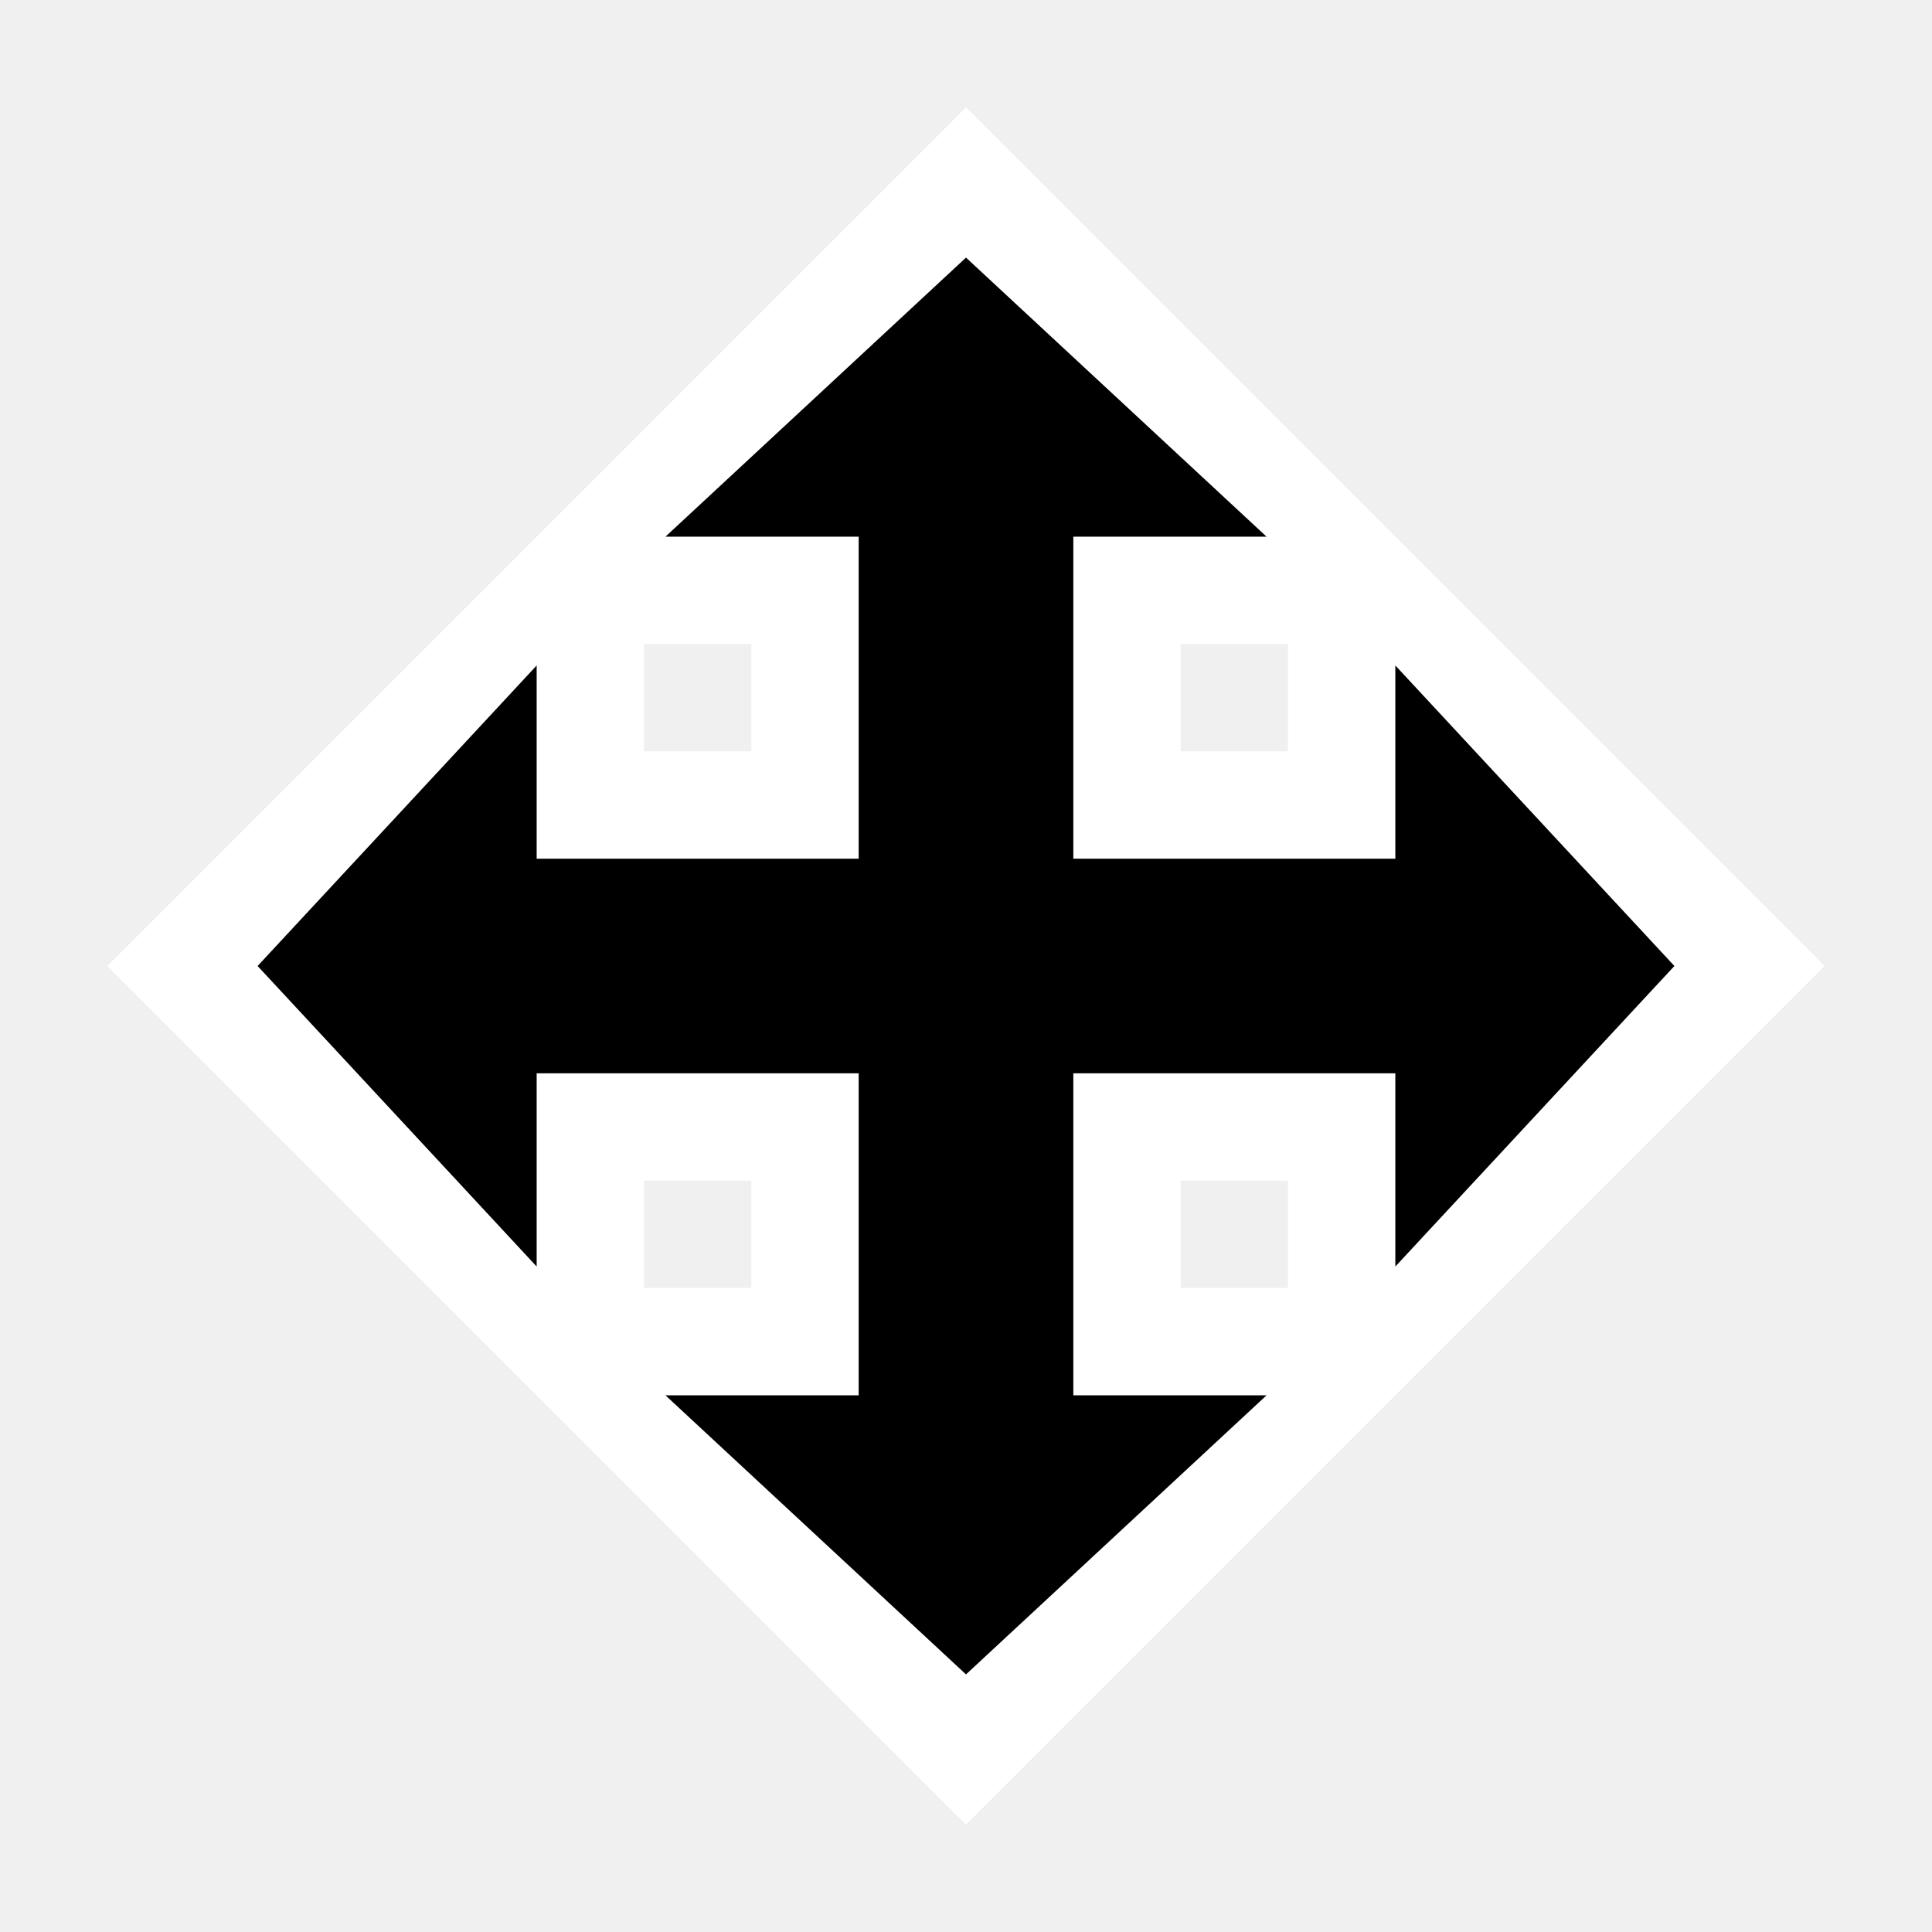
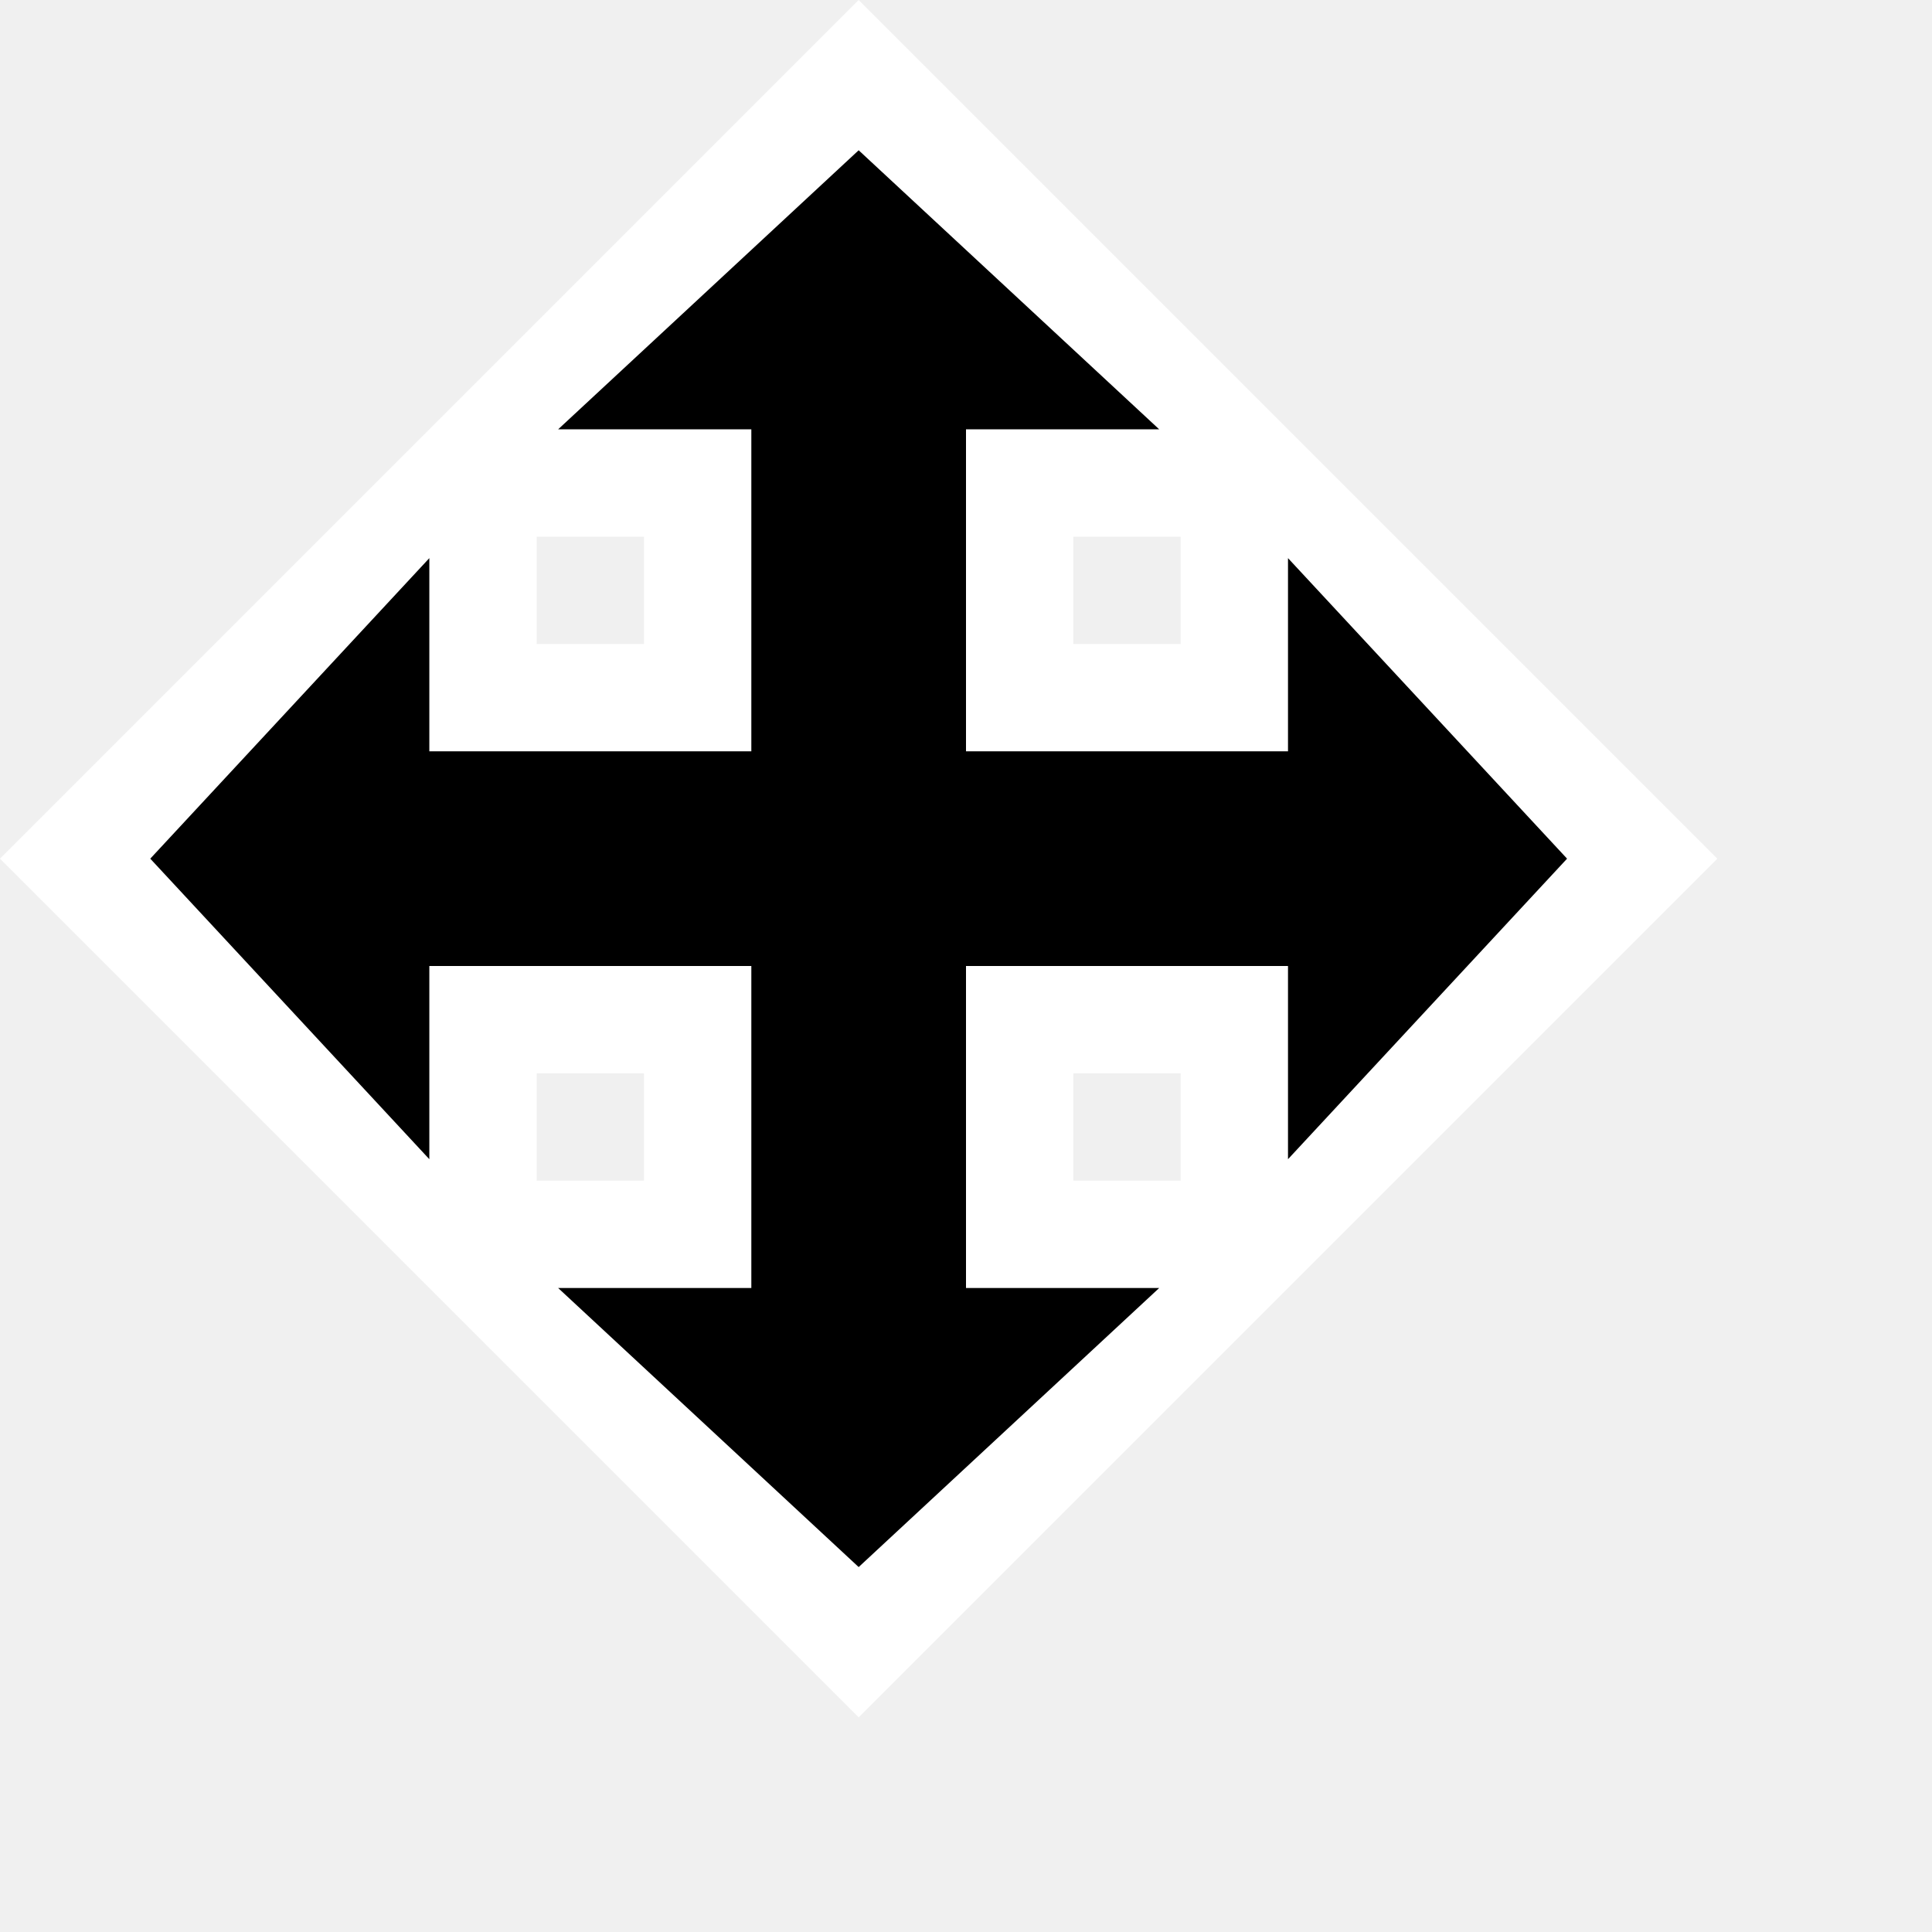
<svg xmlns="http://www.w3.org/2000/svg" version="1.1" id="Layer_1" x="0px" y="0px" viewBox="0 0 18 18" enable-background="new 0 0 18 18" xml:space="preserve">
-   <path fill="#FFFFFF" d="M9,1L1,9l5.2,5.2L9,17l8-8L9,1z M7,12H6v-1h1V12z M7,7H6V6h1V7z M12,12h-1v-1h1V12z M11,6h1v1h-1V6z" />
-   <polygon points="15.6,9 13,6.2 13,8 9,8 5,8 5,6.2 2.4,9 5,11.8 5,10 9,10 13,10 13,11.8 " />
-   <polygon points="10,9 10,9 10,5 11.8,5 9,2.4 6.2,5 8,5 8,9 8,9 8,13 6.2,13 9,15.6 11.8,13 10,13 " />
+   <defs id="defs11" />
+   <g id="g124" transform="translate(-1,-1)">
+     <path fill="#ffffff" d="M 9,1 1,9 6.2,14.2 9,17 17,9 Z M 7,12 H 6 V 11 H 7 Z M 7,7 H 6 V 6 h 1 z m 5,5 h -1 v -1 h 1 z M 11,6 h 1 v 1 h -1 z" id="path2" />
+     <polygon points="13,6.2 13,8 9,8 5,8 5,6.2 2.4,9 5,11.8 5,10 9,10 13,10 13,11.8 15.6,9 " id="polygon4" />
+     <polygon points="10,9 10,5 11.8,5 9,2.4 6.2,5 8,5 8,9 8,9 8,13 6.2,13 9,15.6 11.8,13 10,13 10,9 " id="polygon6" />
+   </g>
</svg>
